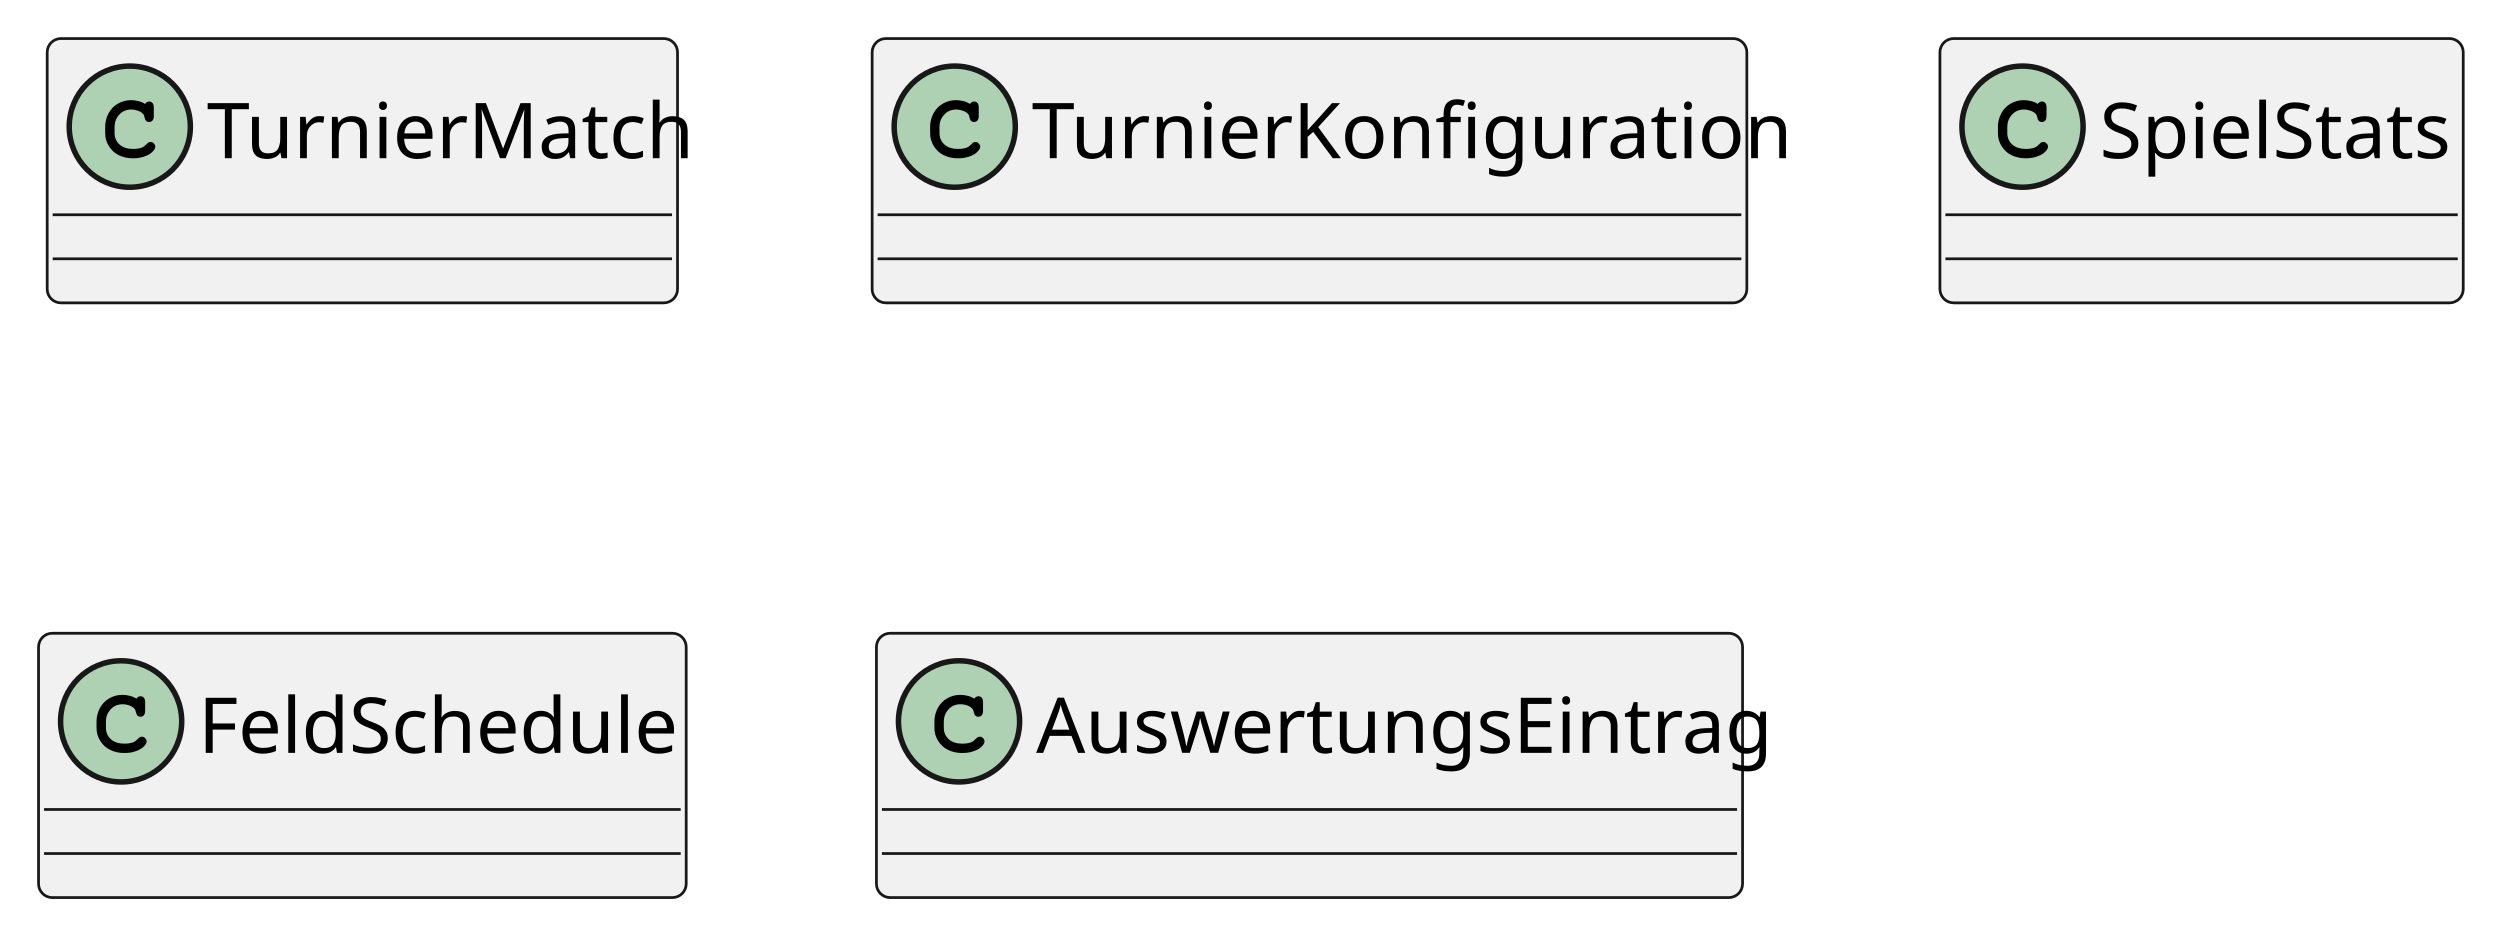
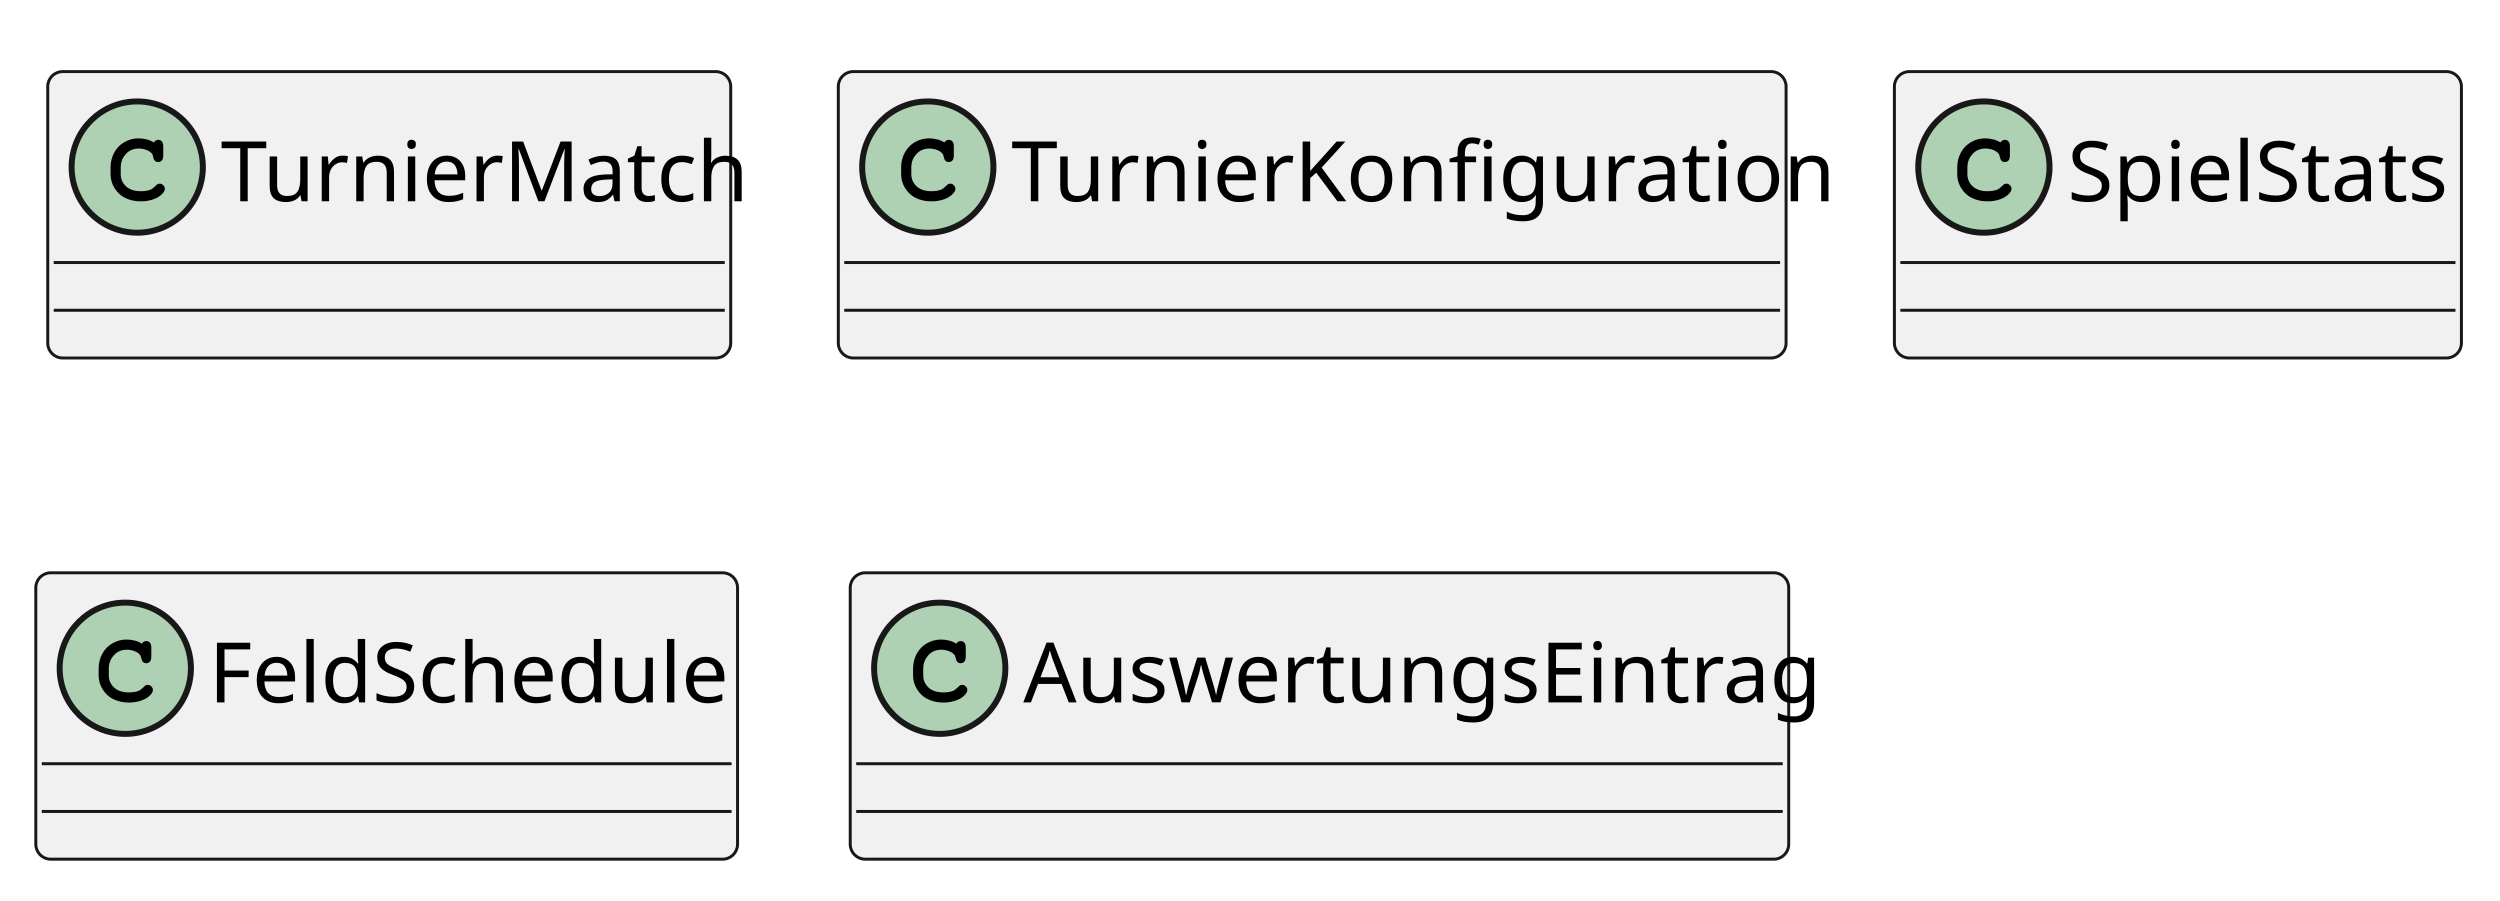
- <svg xmlns="http://www.w3.org/2000/svg" contentStyleType="text/css" height="170px" preserveAspectRatio="none" style="width:454px;height:170px;background:#FFFFFF;" version="1.1" viewBox="0 0 454 170" width="454px" zoomAndPan="magnify">
+ <svg xmlns="http://www.w3.org/2000/svg" contentStyleType="text/css" data-diagram-type="CLASS" height="151px" preserveAspectRatio="none" style="width:419px;height:151px;background:#FFFFFF;" version="1.1" viewBox="0 0 419 151" width="419px" zoomAndPan="magnify">
  <defs />
  <g>
-     <g id="elem_TurnierMatch">
-       <rect codeLine="2" fill="#F1F1F1" height="48" id="TurnierMatch" rx="2.5" ry="2.5" style="stroke:#181818;stroke-width:0.5;" width="114.469" x="8.57" y="7" />
-       <ellipse cx="23.57" cy="23" fill="#ADD1B2" rx="11" ry="11" style="stroke:#181818;stroke-width:1;" />
-       <path d="M26.336,18.875 Q26.492,18.656 26.679,18.547 Q26.867,18.438 27.086,18.438 Q27.461,18.438 27.695,18.703 Q27.929,18.953 27.929,19.562 L27.929,21.016 Q27.929,21.625 27.695,21.891 Q27.461,22.156 27.086,22.156 Q26.742,22.156 26.539,21.953 Q26.336,21.766 26.226,21.25 Q26.179,20.891 25.992,20.703 Q25.664,20.328 25.054,20.109 Q24.445,19.891 23.82,19.891 Q23.054,19.891 22.414,20.219 Q21.789,20.547 21.289,21.297 Q20.804,22.047 20.804,23.078 L20.804,24.172 Q20.804,25.406 21.695,26.234 Q22.586,27.047 24.179,27.047 Q25.117,27.047 25.773,26.797 Q26.164,26.641 26.586,26.203 Q26.851,25.938 26.992,25.859 Q27.148,25.781 27.351,25.781 Q27.679,25.781 27.929,26.047 Q28.195,26.297 28.195,26.641 Q28.195,26.984 27.851,27.391 Q27.351,27.969 26.554,28.297 Q25.476,28.75 24.179,28.75 Q22.664,28.75 21.461,28.125 Q20.476,27.625 19.789,26.562 Q19.101,25.484 19.101,24.203 L19.101,23.047 Q19.101,21.719 19.711,20.578 Q20.336,19.422 21.429,18.812 Q22.523,18.188 23.758,18.188 Q24.492,18.188 25.133,18.359 Q25.789,18.516 26.336,18.875 Z " fill="#000000" />
-       <text fill="#000000" font-family="sans-serif" font-size="14" lengthAdjust="spacing" textLength="82.469" x="37.57" y="28.729">TurnierMatch</text>
-       <line style="stroke:#181818;stroke-width:0.5;" x1="9.57" x2="122.039" y1="39" y2="39" />
-       <line style="stroke:#181818;stroke-width:0.5;" x1="9.57" x2="122.039" y1="47" y2="47" />
+     <g class="entity" data-entity="TurnierMatch" data-source-line="2" data-uid="ent0002" id="entity_TurnierMatch">
+       <rect fill="#F1F1F1" height="48" rx="2.5" ry="2.5" style="stroke:#181818;stroke-width:0.5;" width="114.469" x="8" y="12" />
+       <ellipse cx="23" cy="28" fill="#ADD1B2" rx="11" ry="11" style="stroke:#181818;stroke-width:1;" />
+       <path d="M25.766,23.875 Q25.922,23.656 26.109,23.547 Q26.297,23.438 26.516,23.438 Q26.891,23.438 27.125,23.703 Q27.359,23.953 27.359,24.562 L27.359,26.016 Q27.359,26.625 27.125,26.891 Q26.891,27.156 26.516,27.156 Q26.172,27.156 25.969,26.953 Q25.766,26.766 25.656,26.25 Q25.609,25.891 25.422,25.703 Q25.094,25.328 24.484,25.109 Q23.875,24.891 23.25,24.891 Q22.484,24.891 21.844,25.219 Q21.219,25.547 20.719,26.297 Q20.234,27.047 20.234,28.078 L20.234,29.172 Q20.234,30.406 21.125,31.234 Q22.016,32.047 23.609,32.047 Q24.547,32.047 25.203,31.797 Q25.594,31.641 26.016,31.203 Q26.281,30.938 26.422,30.859 Q26.578,30.781 26.781,30.781 Q27.109,30.781 27.359,31.047 Q27.625,31.297 27.625,31.641 Q27.625,31.984 27.281,32.391 Q26.781,32.969 25.984,33.297 Q24.906,33.75 23.609,33.75 Q22.094,33.75 20.891,33.125 Q19.906,32.625 19.219,31.562 Q18.531,30.484 18.531,29.203 L18.531,28.047 Q18.531,26.719 19.141,25.578 Q19.766,24.422 20.859,23.812 Q21.953,23.188 23.188,23.188 Q23.922,23.188 24.562,23.359 Q25.219,23.516 25.766,23.875 Z " fill="#000000" />
+       <text fill="#000000" font-family="sans-serif" font-size="14" lengthAdjust="spacing" textLength="82.469" x="37" y="33.728">TurnierMatch</text>
+       <line style="stroke:#181818;stroke-width:0.5;" x1="9" x2="121.469" y1="44" y2="44" />
+       <line style="stroke:#181818;stroke-width:0.5;" x1="9" x2="121.469" y1="52" y2="52" />
    </g>
-     <g id="elem_TurnierKonfiguration">
-       <rect codeLine="3" fill="#F1F1F1" height="48" id="TurnierKonfiguration" rx="2.5" ry="2.5" style="stroke:#181818;stroke-width:0.5;" width="158.848" x="158.38" y="7" />
-       <ellipse cx="173.38" cy="23" fill="#ADD1B2" rx="11" ry="11" style="stroke:#181818;stroke-width:1;" />
-       <path d="M176.146,18.875 Q176.302,18.656 176.489,18.547 Q176.677,18.438 176.896,18.438 Q177.271,18.438 177.505,18.703 Q177.739,18.953 177.739,19.562 L177.739,21.016 Q177.739,21.625 177.505,21.891 Q177.271,22.156 176.896,22.156 Q176.552,22.156 176.349,21.953 Q176.146,21.766 176.036,21.25 Q175.989,20.891 175.802,20.703 Q175.474,20.328 174.864,20.109 Q174.255,19.891 173.63,19.891 Q172.864,19.891 172.224,20.219 Q171.599,20.547 171.099,21.297 Q170.614,22.047 170.614,23.078 L170.614,24.172 Q170.614,25.406 171.505,26.234 Q172.396,27.047 173.989,27.047 Q174.927,27.047 175.583,26.797 Q175.974,26.641 176.396,26.203 Q176.661,25.938 176.802,25.859 Q176.958,25.781 177.161,25.781 Q177.489,25.781 177.739,26.047 Q178.005,26.297 178.005,26.641 Q178.005,26.984 177.661,27.391 Q177.161,27.969 176.364,28.297 Q175.286,28.75 173.989,28.75 Q172.474,28.75 171.271,28.125 Q170.286,27.625 169.599,26.562 Q168.911,25.484 168.911,24.203 L168.911,23.047 Q168.911,21.719 169.521,20.578 Q170.146,19.422 171.239,18.812 Q172.333,18.188 173.567,18.188 Q174.302,18.188 174.942,18.359 Q175.599,18.516 176.146,18.875 Z " fill="#000000" />
-       <text fill="#000000" font-family="sans-serif" font-size="14" lengthAdjust="spacing" textLength="126.848" x="187.38" y="28.729">TurnierKonfiguration</text>
-       <line style="stroke:#181818;stroke-width:0.5;" x1="159.38" x2="316.228" y1="39" y2="39" />
-       <line style="stroke:#181818;stroke-width:0.5;" x1="159.38" x2="316.228" y1="47" y2="47" />
+     <g class="entity" data-entity="TurnierKonfiguration" data-source-line="3" data-uid="ent0003" id="entity_TurnierKonfiguration">
+       <rect fill="#F1F1F1" height="48" rx="2.5" ry="2.5" style="stroke:#181818;stroke-width:0.5;" width="158.848" x="140.5" y="12" />
+       <ellipse cx="155.5" cy="28" fill="#ADD1B2" rx="11" ry="11" style="stroke:#181818;stroke-width:1;" />
+       <path d="M158.266,23.875 Q158.422,23.656 158.609,23.547 Q158.797,23.438 159.016,23.438 Q159.391,23.438 159.625,23.703 Q159.859,23.953 159.859,24.562 L159.859,26.016 Q159.859,26.625 159.625,26.891 Q159.391,27.156 159.016,27.156 Q158.672,27.156 158.469,26.953 Q158.266,26.766 158.156,26.25 Q158.109,25.891 157.922,25.703 Q157.594,25.328 156.984,25.109 Q156.375,24.891 155.75,24.891 Q154.984,24.891 154.344,25.219 Q153.719,25.547 153.219,26.297 Q152.734,27.047 152.734,28.078 L152.734,29.172 Q152.734,30.406 153.625,31.234 Q154.516,32.047 156.109,32.047 Q157.047,32.047 157.703,31.797 Q158.094,31.641 158.516,31.203 Q158.781,30.938 158.922,30.859 Q159.078,30.781 159.281,30.781 Q159.609,30.781 159.859,31.047 Q160.125,31.297 160.125,31.641 Q160.125,31.984 159.781,32.391 Q159.281,32.969 158.484,33.297 Q157.406,33.75 156.109,33.75 Q154.594,33.75 153.391,33.125 Q152.406,32.625 151.719,31.562 Q151.031,30.484 151.031,29.203 L151.031,28.047 Q151.031,26.719 151.641,25.578 Q152.266,24.422 153.359,23.812 Q154.453,23.188 155.688,23.188 Q156.422,23.188 157.062,23.359 Q157.719,23.516 158.266,23.875 Z " fill="#000000" />
+       <text fill="#000000" font-family="sans-serif" font-size="14" lengthAdjust="spacing" textLength="126.848" x="169.5" y="33.728">TurnierKonfiguration</text>
+       <line style="stroke:#181818;stroke-width:0.5;" x1="141.5" x2="298.348" y1="44" y2="44" />
+       <line style="stroke:#181818;stroke-width:0.5;" x1="141.5" x2="298.348" y1="52" y2="52" />
    </g>
-     <g id="elem_SpielStats">
-       <rect codeLine="4" fill="#F1F1F1" height="48" id="SpielStats" rx="2.5" ry="2.5" style="stroke:#181818;stroke-width:0.5;" width="95.034" x="352.29" y="7" />
-       <ellipse cx="367.29" cy="23" fill="#ADD1B2" rx="11" ry="11" style="stroke:#181818;stroke-width:1;" />
-       <path d="M370.056,18.875 Q370.212,18.656 370.399,18.547 Q370.587,18.438 370.806,18.438 Q371.181,18.438 371.415,18.703 Q371.649,18.953 371.649,19.562 L371.649,21.016 Q371.649,21.625 371.415,21.891 Q371.181,22.156 370.806,22.156 Q370.462,22.156 370.259,21.953 Q370.056,21.766 369.946,21.25 Q369.899,20.891 369.712,20.703 Q369.384,20.328 368.774,20.109 Q368.165,19.891 367.54,19.891 Q366.774,19.891 366.134,20.219 Q365.509,20.547 365.009,21.297 Q364.524,22.047 364.524,23.078 L364.524,24.172 Q364.524,25.406 365.415,26.234 Q366.306,27.047 367.899,27.047 Q368.837,27.047 369.493,26.797 Q369.884,26.641 370.306,26.203 Q370.571,25.938 370.712,25.859 Q370.868,25.781 371.071,25.781 Q371.399,25.781 371.649,26.047 Q371.915,26.297 371.915,26.641 Q371.915,26.984 371.571,27.391 Q371.071,27.969 370.274,28.297 Q369.196,28.75 367.899,28.75 Q366.384,28.75 365.181,28.125 Q364.196,27.625 363.509,26.562 Q362.821,25.484 362.821,24.203 L362.821,23.047 Q362.821,21.719 363.431,20.578 Q364.056,19.422 365.149,18.812 Q366.243,18.188 367.478,18.188 Q368.212,18.188 368.853,18.359 Q369.509,18.516 370.056,18.875 Z " fill="#000000" />
-       <text fill="#000000" font-family="sans-serif" font-size="14" lengthAdjust="spacing" textLength="63.034" x="381.29" y="28.729">SpielStats</text>
-       <line style="stroke:#181818;stroke-width:0.5;" x1="353.29" x2="446.324" y1="39" y2="39" />
-       <line style="stroke:#181818;stroke-width:0.5;" x1="353.29" x2="446.324" y1="47" y2="47" />
+     <g class="entity" data-entity="SpielStats" data-source-line="4" data-uid="ent0004" id="entity_SpielStats">
+       <rect fill="#F1F1F1" height="48" rx="2.5" ry="2.5" style="stroke:#181818;stroke-width:0.5;" width="95.034" x="317.5" y="12" />
+       <ellipse cx="332.5" cy="28" fill="#ADD1B2" rx="11" ry="11" style="stroke:#181818;stroke-width:1;" />
+       <path d="M335.266,23.875 Q335.422,23.656 335.609,23.547 Q335.797,23.438 336.016,23.438 Q336.391,23.438 336.625,23.703 Q336.859,23.953 336.859,24.562 L336.859,26.016 Q336.859,26.625 336.625,26.891 Q336.391,27.156 336.016,27.156 Q335.672,27.156 335.469,26.953 Q335.266,26.766 335.156,26.25 Q335.109,25.891 334.922,25.703 Q334.594,25.328 333.984,25.109 Q333.375,24.891 332.75,24.891 Q331.984,24.891 331.344,25.219 Q330.719,25.547 330.219,26.297 Q329.734,27.047 329.734,28.078 L329.734,29.172 Q329.734,30.406 330.625,31.234 Q331.516,32.047 333.109,32.047 Q334.047,32.047 334.703,31.797 Q335.094,31.641 335.516,31.203 Q335.781,30.938 335.922,30.859 Q336.078,30.781 336.281,30.781 Q336.609,30.781 336.859,31.047 Q337.125,31.297 337.125,31.641 Q337.125,31.984 336.781,32.391 Q336.281,32.969 335.484,33.297 Q334.406,33.75 333.109,33.75 Q331.594,33.75 330.391,33.125 Q329.406,32.625 328.719,31.562 Q328.031,30.484 328.031,29.203 L328.031,28.047 Q328.031,26.719 328.641,25.578 Q329.266,24.422 330.359,23.812 Q331.453,23.188 332.688,23.188 Q333.422,23.188 334.062,23.359 Q334.719,23.516 335.266,23.875 Z " fill="#000000" />
+       <text fill="#000000" font-family="sans-serif" font-size="14" lengthAdjust="spacing" textLength="63.034" x="346.5" y="33.728">SpielStats</text>
+       <line style="stroke:#181818;stroke-width:0.5;" x1="318.5" x2="411.534" y1="44" y2="44" />
+       <line style="stroke:#181818;stroke-width:0.5;" x1="318.5" x2="411.534" y1="52" y2="52" />
    </g>
-     <g id="elem_FeldSchedule">
-       <rect codeLine="5" fill="#F1F1F1" height="48" id="FeldSchedule" rx="2.5" ry="2.5" style="stroke:#181818;stroke-width:0.5;" width="117.613" x="7" y="115" />
-       <ellipse cx="22" cy="131" fill="#ADD1B2" rx="11" ry="11" style="stroke:#181818;stroke-width:1;" />
-       <path d="M24.766,126.875 Q24.922,126.656 25.109,126.547 Q25.297,126.438 25.516,126.438 Q25.891,126.438 26.125,126.703 Q26.359,126.953 26.359,127.562 L26.359,129.016 Q26.359,129.625 26.125,129.891 Q25.891,130.156 25.516,130.156 Q25.172,130.156 24.969,129.953 Q24.766,129.766 24.656,129.25 Q24.609,128.891 24.422,128.703 Q24.094,128.328 23.484,128.109 Q22.875,127.891 22.25,127.891 Q21.484,127.891 20.844,128.219 Q20.219,128.547 19.719,129.297 Q19.234,130.047 19.234,131.078 L19.234,132.172 Q19.234,133.406 20.125,134.234 Q21.016,135.047 22.609,135.047 Q23.547,135.047 24.203,134.797 Q24.594,134.641 25.016,134.203 Q25.281,133.938 25.422,133.859 Q25.578,133.781 25.781,133.781 Q26.109,133.781 26.359,134.047 Q26.625,134.297 26.625,134.641 Q26.625,134.984 26.281,135.391 Q25.781,135.969 24.984,136.297 Q23.906,136.75 22.609,136.75 Q21.094,136.75 19.891,136.125 Q18.906,135.625 18.219,134.562 Q17.531,133.484 17.531,132.203 L17.531,131.047 Q17.531,129.719 18.141,128.578 Q18.766,127.422 19.859,126.812 Q20.953,126.188 22.188,126.188 Q22.922,126.188 23.562,126.359 Q24.219,126.516 24.766,126.875 Z " fill="#000000" />
-       <text fill="#000000" font-family="sans-serif" font-size="14" lengthAdjust="spacing" textLength="85.613" x="36" y="136.728">FeldSchedule</text>
-       <line style="stroke:#181818;stroke-width:0.5;" x1="8" x2="123.613" y1="147" y2="147" />
-       <line style="stroke:#181818;stroke-width:0.5;" x1="8" x2="123.613" y1="155" y2="155" />
+     <g class="entity" data-entity="FeldSchedule" data-source-line="5" data-uid="ent0005" id="entity_FeldSchedule">
+       <rect fill="#F1F1F1" height="48" rx="2.5" ry="2.5" style="stroke:#181818;stroke-width:0.5;" width="117.613" x="6" y="96" />
+       <ellipse cx="21" cy="112" fill="#ADD1B2" rx="11" ry="11" style="stroke:#181818;stroke-width:1;" />
+       <path d="M23.766,107.875 Q23.922,107.656 24.109,107.547 Q24.297,107.438 24.516,107.438 Q24.891,107.438 25.125,107.703 Q25.359,107.953 25.359,108.562 L25.359,110.016 Q25.359,110.625 25.125,110.891 Q24.891,111.156 24.516,111.156 Q24.172,111.156 23.969,110.953 Q23.766,110.766 23.656,110.25 Q23.609,109.891 23.422,109.703 Q23.094,109.328 22.484,109.109 Q21.875,108.891 21.25,108.891 Q20.484,108.891 19.844,109.219 Q19.219,109.547 18.719,110.297 Q18.234,111.047 18.234,112.078 L18.234,113.172 Q18.234,114.406 19.125,115.234 Q20.016,116.047 21.609,116.047 Q22.547,116.047 23.203,115.797 Q23.594,115.641 24.016,115.203 Q24.281,114.938 24.422,114.859 Q24.578,114.781 24.781,114.781 Q25.109,114.781 25.359,115.047 Q25.625,115.297 25.625,115.641 Q25.625,115.984 25.281,116.391 Q24.781,116.969 23.984,117.297 Q22.906,117.75 21.609,117.75 Q20.094,117.75 18.891,117.125 Q17.906,116.625 17.219,115.562 Q16.531,114.484 16.531,113.203 L16.531,112.047 Q16.531,110.719 17.141,109.578 Q17.766,108.422 18.859,107.812 Q19.953,107.188 21.188,107.188 Q21.922,107.188 22.562,107.359 Q23.219,107.516 23.766,107.875 Z " fill="#000000" />
+       <text fill="#000000" font-family="sans-serif" font-size="14" lengthAdjust="spacing" textLength="85.613" x="35" y="117.728">FeldSchedule</text>
+       <line style="stroke:#181818;stroke-width:0.5;" x1="7" x2="122.613" y1="128" y2="128" />
+       <line style="stroke:#181818;stroke-width:0.5;" x1="7" x2="122.613" y1="136" y2="136" />
    </g>
-     <g id="elem_AuswertungsEintrag">
-       <rect codeLine="6" fill="#F1F1F1" height="48" id="AuswertungsEintrag" rx="2.5" ry="2.5" style="stroke:#181818;stroke-width:0.5;" width="157.289" x="159.16" y="115" />
-       <ellipse cx="174.16" cy="131" fill="#ADD1B2" rx="11" ry="11" style="stroke:#181818;stroke-width:1;" />
-       <path d="M176.926,126.875 Q177.082,126.656 177.269,126.547 Q177.457,126.438 177.676,126.438 Q178.051,126.438 178.285,126.703 Q178.519,126.953 178.519,127.562 L178.519,129.016 Q178.519,129.625 178.285,129.891 Q178.051,130.156 177.676,130.156 Q177.332,130.156 177.129,129.953 Q176.926,129.766 176.816,129.25 Q176.769,128.891 176.582,128.703 Q176.254,128.328 175.644,128.109 Q175.035,127.891 174.41,127.891 Q173.644,127.891 173.004,128.219 Q172.379,128.547 171.879,129.297 Q171.394,130.047 171.394,131.078 L171.394,132.172 Q171.394,133.406 172.285,134.234 Q173.176,135.047 174.769,135.047 Q175.707,135.047 176.363,134.797 Q176.754,134.641 177.176,134.203 Q177.441,133.938 177.582,133.859 Q177.738,133.781 177.941,133.781 Q178.269,133.781 178.519,134.047 Q178.785,134.297 178.785,134.641 Q178.785,134.984 178.441,135.391 Q177.941,135.969 177.144,136.297 Q176.066,136.75 174.769,136.75 Q173.254,136.75 172.051,136.125 Q171.066,135.625 170.379,134.562 Q169.691,133.484 169.691,132.203 L169.691,131.047 Q169.691,129.719 170.301,128.578 Q170.926,127.422 172.019,126.812 Q173.113,126.188 174.347,126.188 Q175.082,126.188 175.722,126.359 Q176.379,126.516 176.926,126.875 Z " fill="#000000" />
-       <text fill="#000000" font-family="sans-serif" font-size="14" lengthAdjust="spacing" textLength="125.289" x="188.16" y="136.728">AuswertungsEintrag</text>
-       <line style="stroke:#181818;stroke-width:0.5;" x1="160.16" x2="315.449" y1="147" y2="147" />
-       <line style="stroke:#181818;stroke-width:0.5;" x1="160.16" x2="315.449" y1="155" y2="155" />
+     <g class="entity" data-entity="AuswertungsEintrag" data-source-line="6" data-uid="ent0006" id="entity_AuswertungsEintrag">
+       <rect fill="#F1F1F1" height="48" rx="2.5" ry="2.5" style="stroke:#181818;stroke-width:0.5;" width="157.289" x="142.5" y="96" />
+       <ellipse cx="157.5" cy="112" fill="#ADD1B2" rx="11" ry="11" style="stroke:#181818;stroke-width:1;" />
+       <path d="M160.266,107.875 Q160.422,107.656 160.609,107.547 Q160.797,107.438 161.016,107.438 Q161.391,107.438 161.625,107.703 Q161.859,107.953 161.859,108.562 L161.859,110.016 Q161.859,110.625 161.625,110.891 Q161.391,111.156 161.016,111.156 Q160.672,111.156 160.469,110.953 Q160.266,110.766 160.156,110.25 Q160.109,109.891 159.922,109.703 Q159.594,109.328 158.984,109.109 Q158.375,108.891 157.75,108.891 Q156.984,108.891 156.344,109.219 Q155.719,109.547 155.219,110.297 Q154.734,111.047 154.734,112.078 L154.734,113.172 Q154.734,114.406 155.625,115.234 Q156.516,116.047 158.109,116.047 Q159.047,116.047 159.703,115.797 Q160.094,115.641 160.516,115.203 Q160.781,114.938 160.922,114.859 Q161.078,114.781 161.281,114.781 Q161.609,114.781 161.859,115.047 Q162.125,115.297 162.125,115.641 Q162.125,115.984 161.781,116.391 Q161.281,116.969 160.484,117.297 Q159.406,117.75 158.109,117.75 Q156.594,117.75 155.391,117.125 Q154.406,116.625 153.719,115.562 Q153.031,114.484 153.031,113.203 L153.031,112.047 Q153.031,110.719 153.641,109.578 Q154.266,108.422 155.359,107.812 Q156.453,107.188 157.688,107.188 Q158.422,107.188 159.062,107.359 Q159.719,107.516 160.266,107.875 Z " fill="#000000" />
+       <text fill="#000000" font-family="sans-serif" font-size="14" lengthAdjust="spacing" textLength="125.289" x="171.5" y="117.728">AuswertungsEintrag</text>
+       <line style="stroke:#181818;stroke-width:0.5;" x1="143.5" x2="298.789" y1="128" y2="128" />
+       <line style="stroke:#181818;stroke-width:0.5;" x1="143.5" x2="298.789" y1="136" y2="136" />
    </g>
  </g>
</svg>
